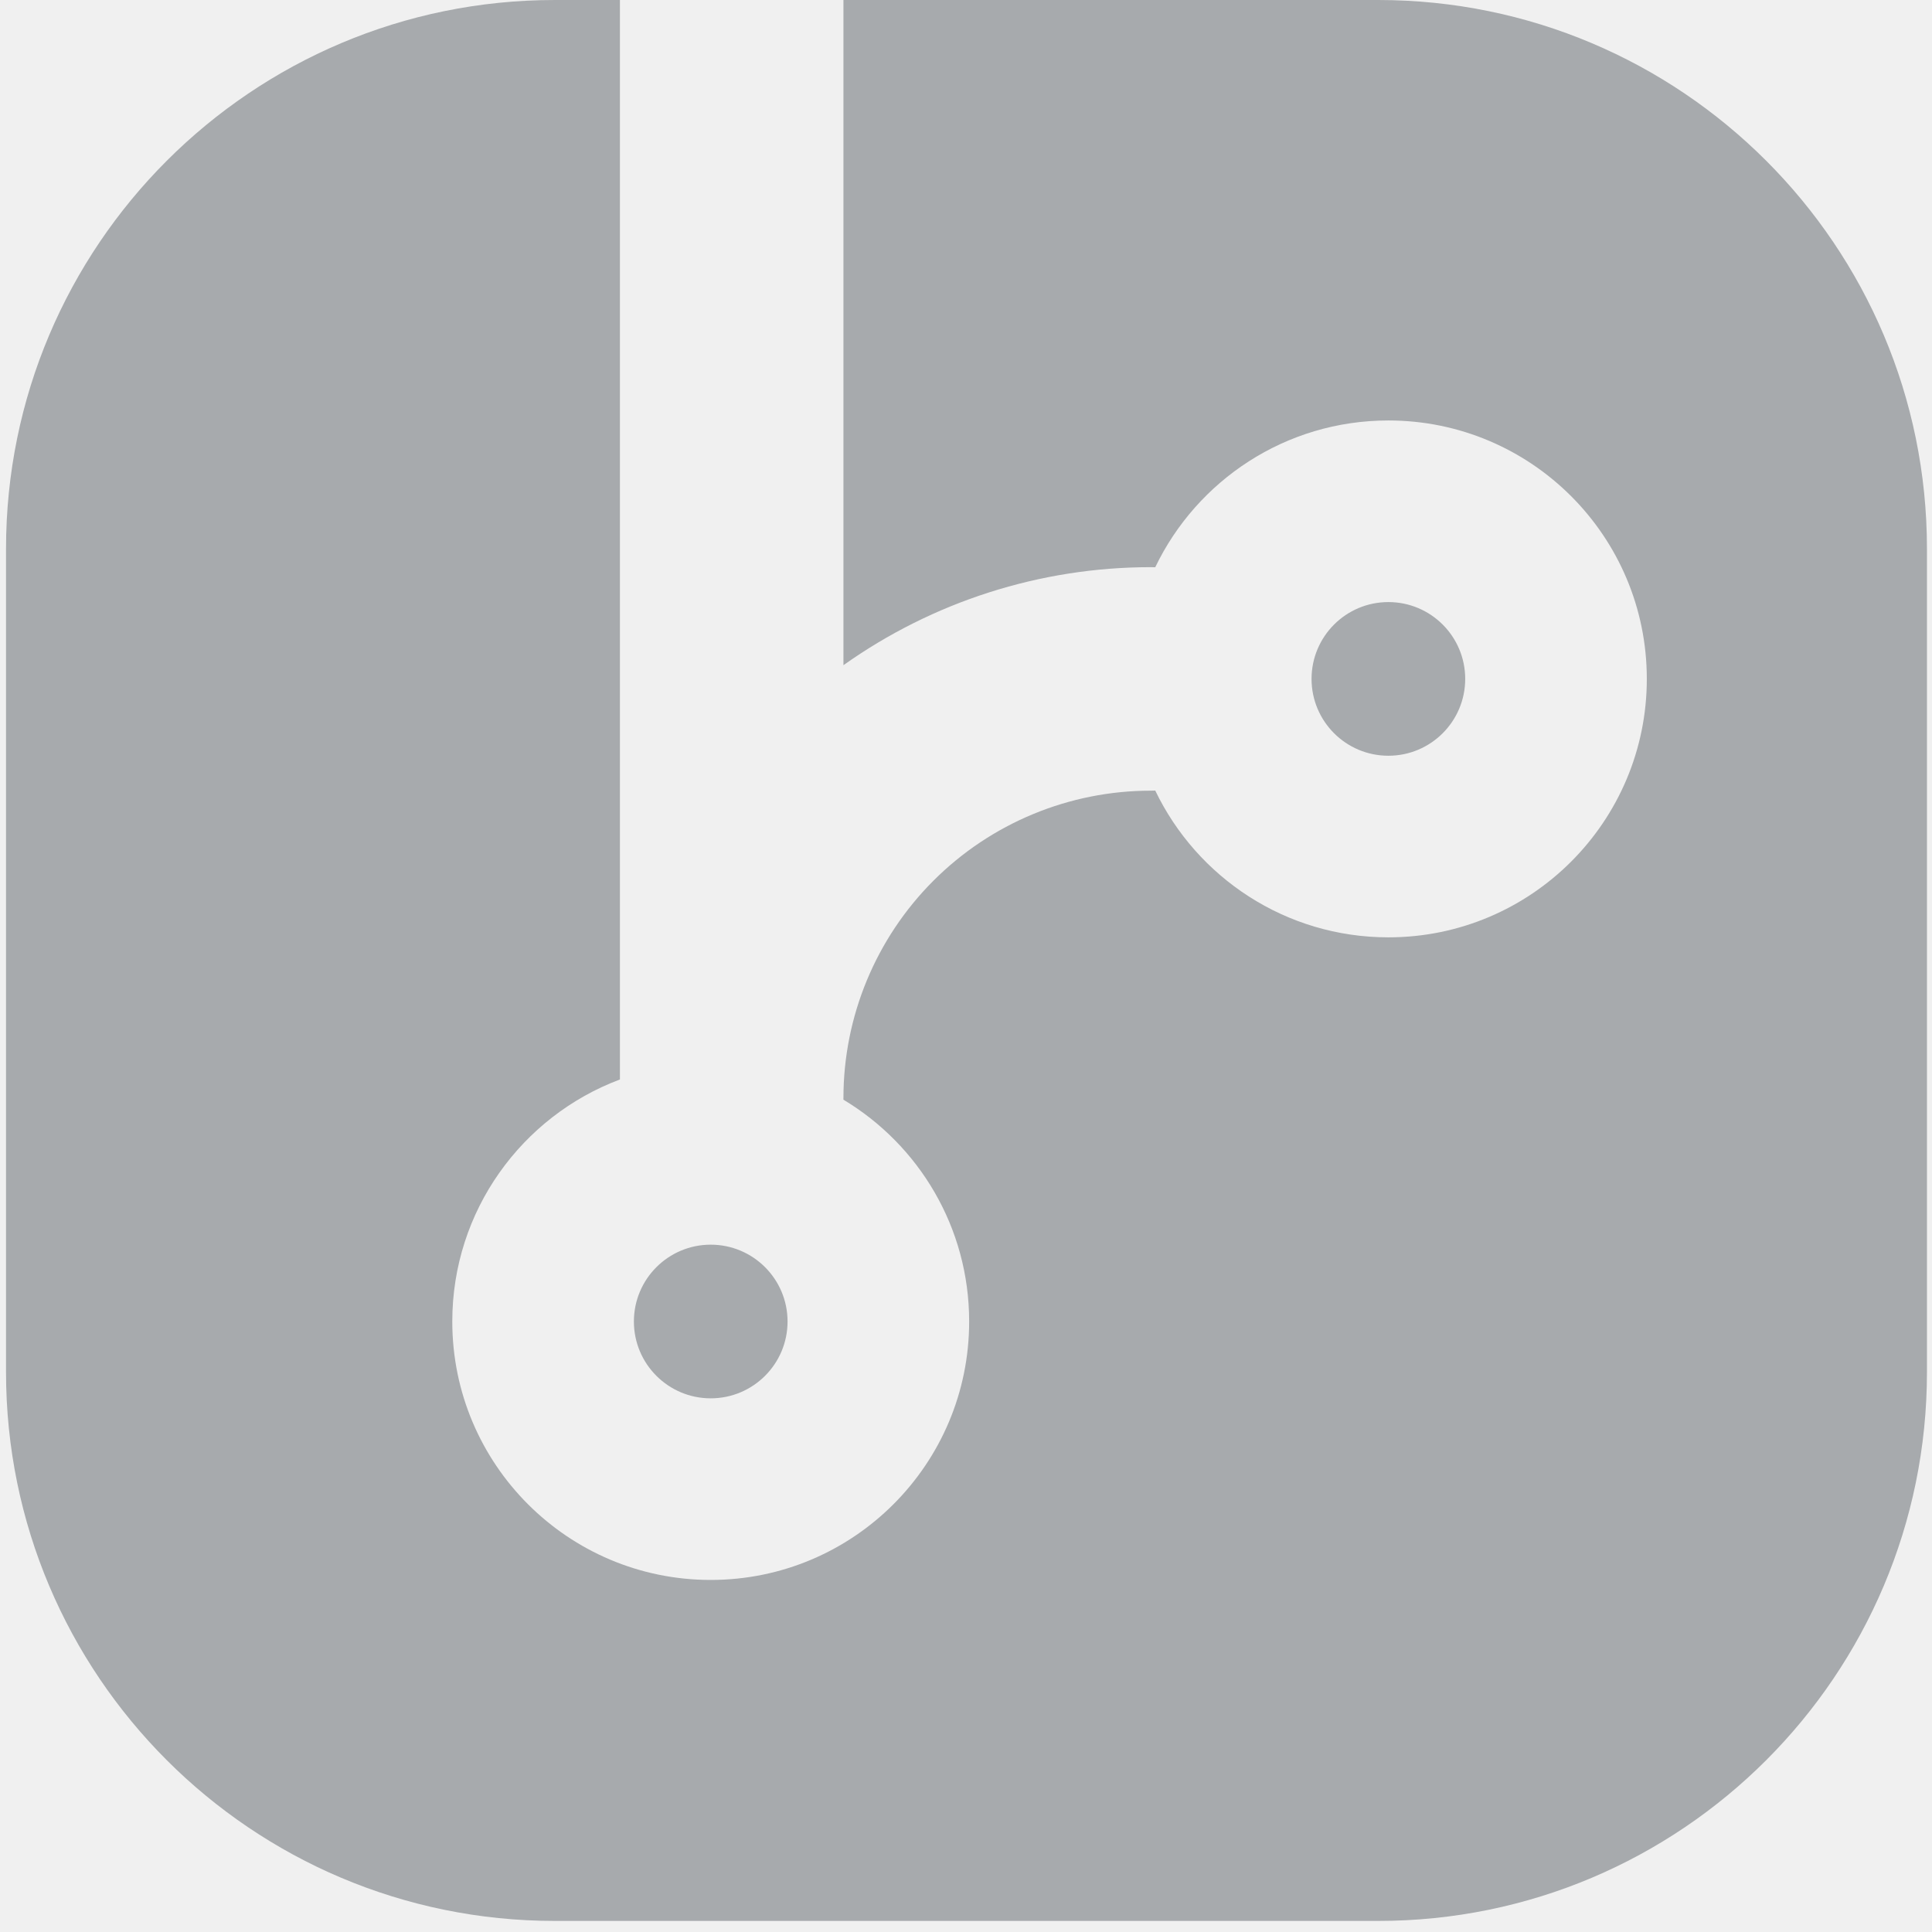
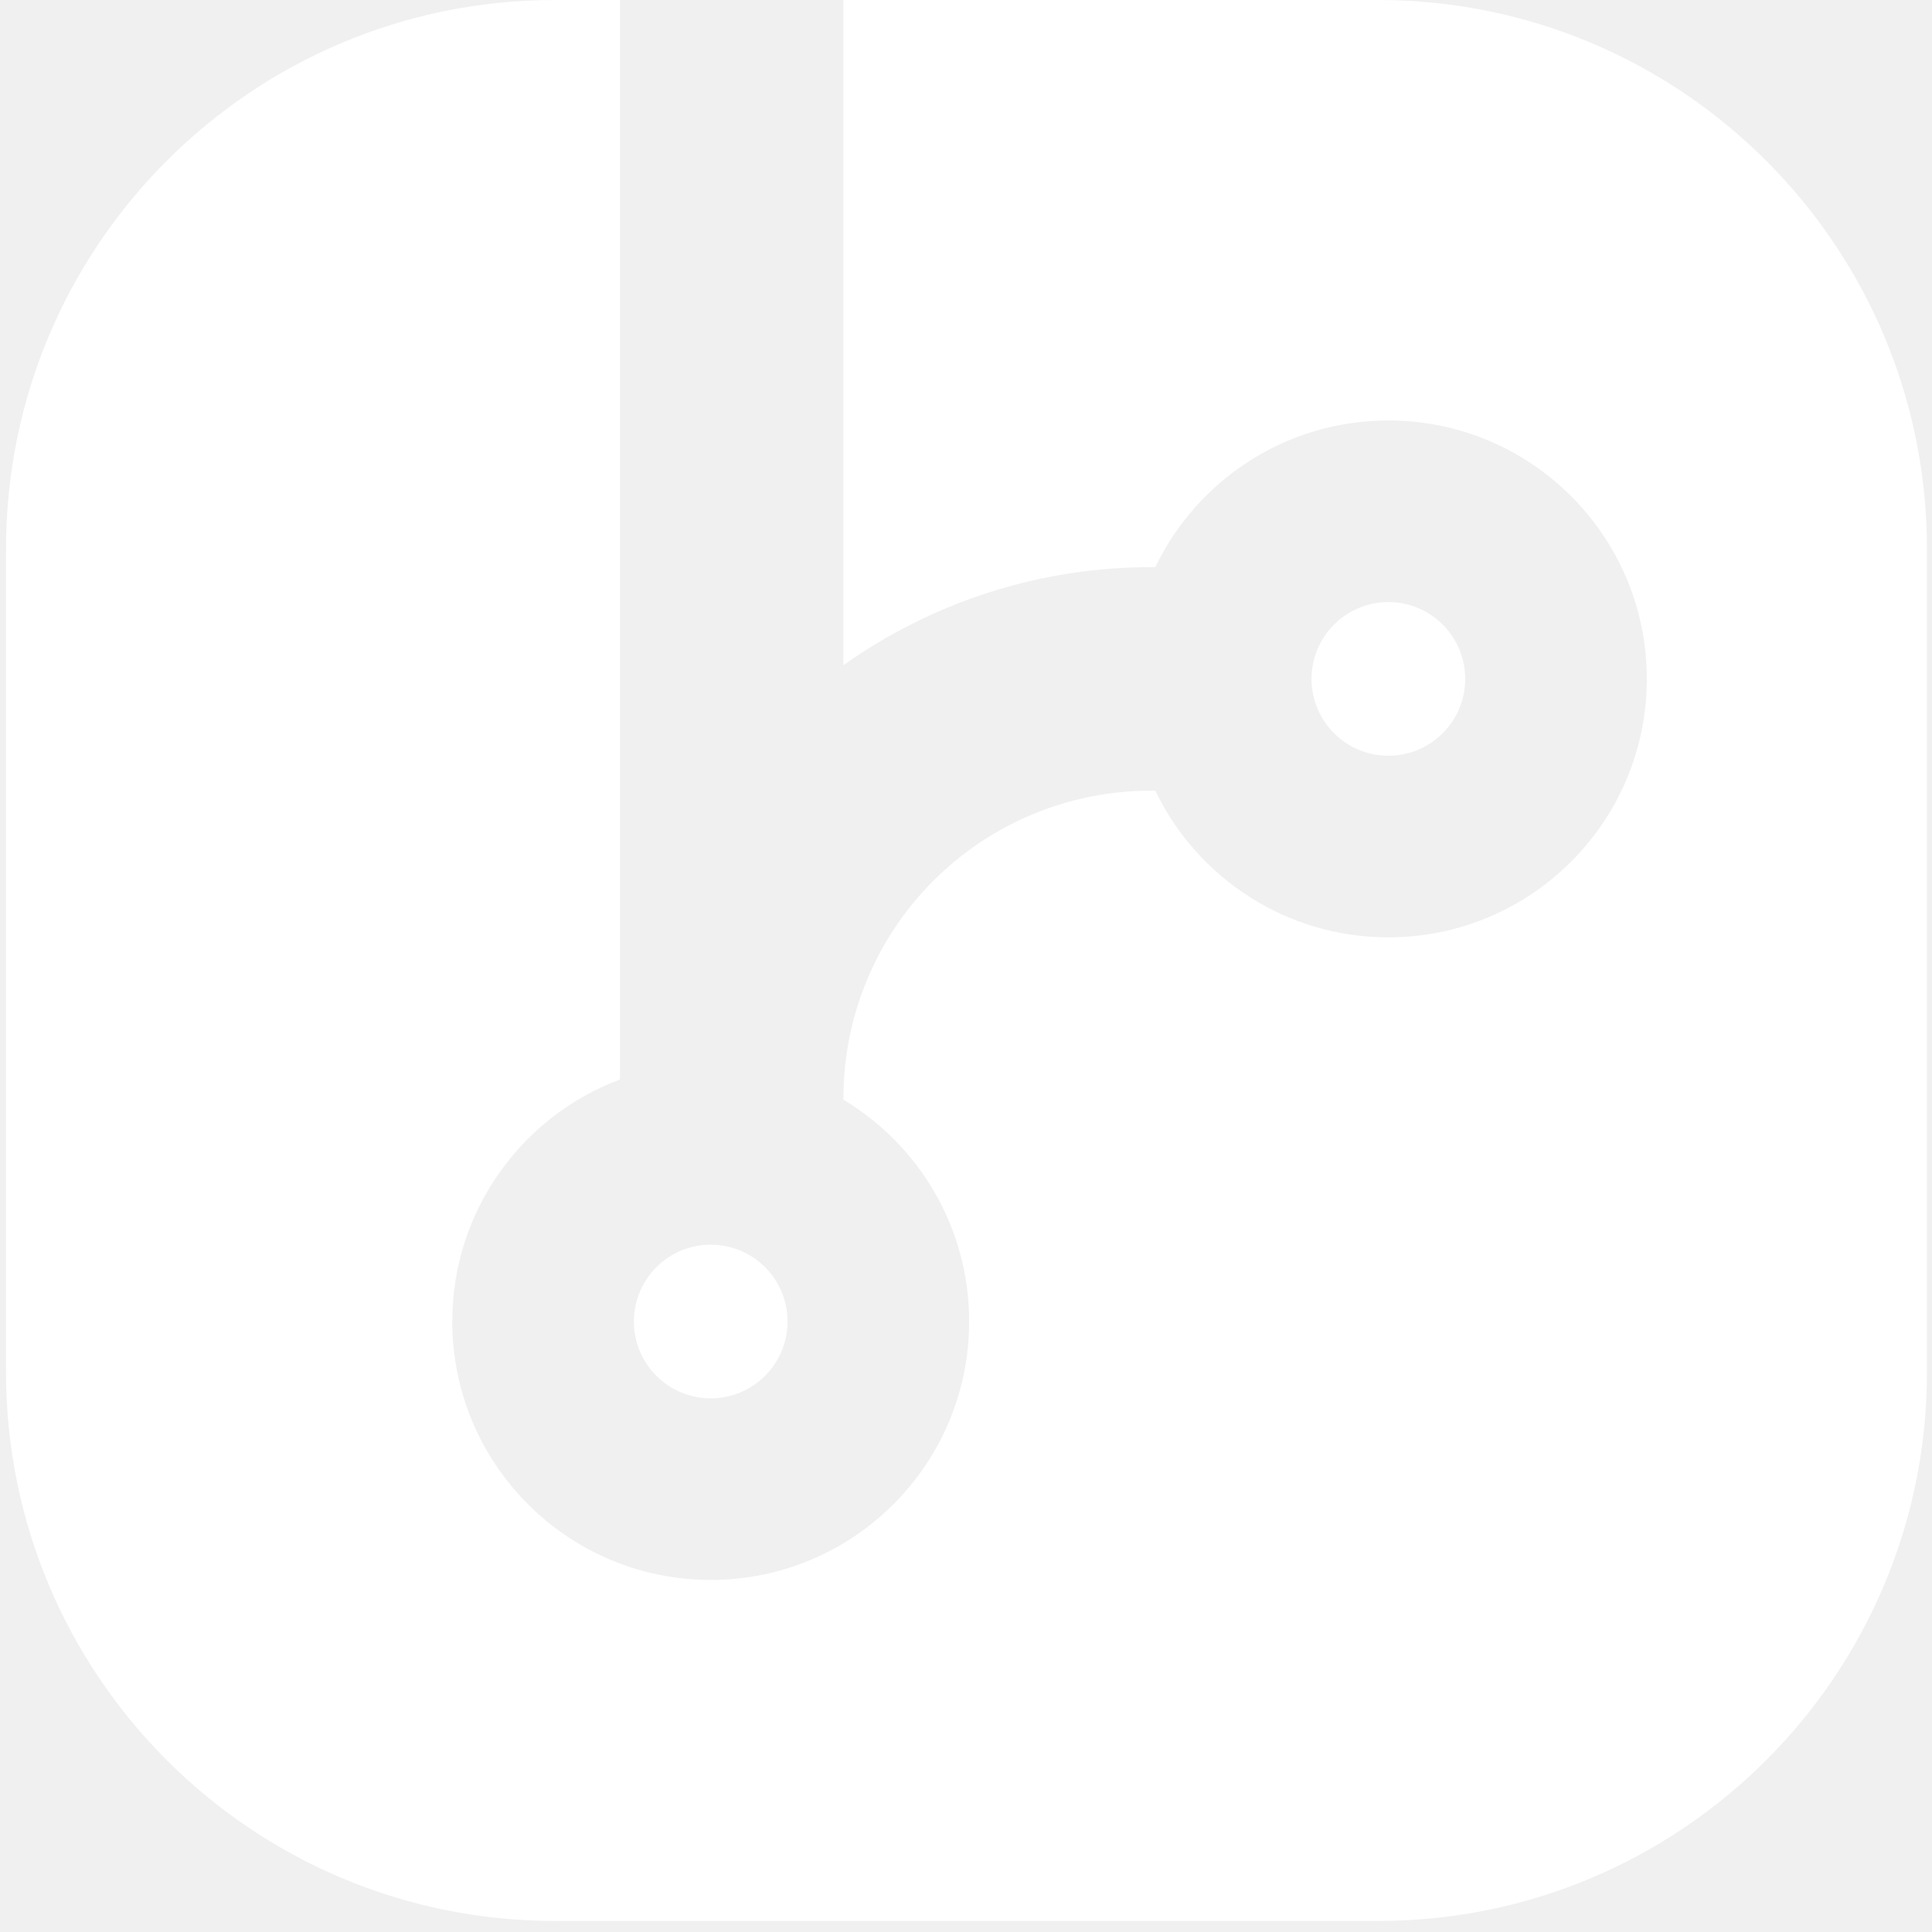
<svg xmlns="http://www.w3.org/2000/svg" width="20" height="20" viewBox="0 0 486 486">
-   <path fill-rule="evenodd" clip-rule="evenodd" fill="#a7aaad" d="M139.577 0H346.67A138.061 138.061 0 0 1 484.731 138.061V345.154A138.061 138.061 0 0 1 346.67 483.215H139.577A138.061 138.061 0 0 1 1.516 345.154V138.061A138.061 138.061 0 0 1 139.577 0ZM184.056 -33.032C199.582 -33.032 212.168 -20.446 212.169 -4.92V167.332C234.608 151.398 261.592 142.672 289.478 142.672C289.855 142.672 290.23 142.681 290.604 142.696C301.083 120.852 323.405 105.77 349.251 105.77C385.155 105.77 414.26 134.876 414.261 170.78C414.261 206.684 385.155 235.791 349.251 235.791C323.408 235.791 301.088 220.711 290.607 198.872C290.233 198.887 289.856 198.897 289.478 198.897C268.975 198.897 249.309 207.041 234.811 221.539C220.313 236.038 212.169 255.703 212.169 276.206C212.169 276.348 212.165 276.489 212.163 276.629C231.112 287.989 243.794 308.727 243.794 332.428C243.794 368.332 214.688 397.438 178.784 397.438C142.88 397.438 113.774 368.332 113.774 332.428C113.774 304.561 131.307 280.79 155.944 271.544V-4.92C155.944 -20.446 168.53 -33.032 184.056 -33.032ZM178.784 313.1C168.11 313.101 159.457 321.753 159.457 332.428C159.457 343.102 168.11 351.755 178.784 351.755C189.458 351.755 198.111 343.102 198.111 332.428C198.111 321.753 189.459 313.1 178.784 313.1ZM349.251 151.453C338.577 151.453 329.924 160.106 329.923 170.78C329.923 181.454 338.577 190.108 349.251 190.108C359.925 190.108 368.578 181.454 368.578 170.78C368.578 160.106 359.925 151.453 349.251 151.453Z" />
+   <path fill-rule="evenodd" clip-rule="evenodd" fill="#ffffff" d="M139.577 0H346.67A138.061 138.061 0 0 1 484.731 138.061V345.154A138.061 138.061 0 0 1 346.67 483.215H139.577A138.061 138.061 0 0 1 1.516 345.154V138.061A138.061 138.061 0 0 1 139.577 0ZM184.056 -33.032C199.582 -33.032 212.168 -20.446 212.169 -4.92V167.332C234.608 151.398 261.592 142.672 289.478 142.672C289.855 142.672 290.23 142.681 290.604 142.696C301.083 120.852 323.405 105.77 349.251 105.77C385.155 105.77 414.26 134.876 414.261 170.78C414.261 206.684 385.155 235.791 349.251 235.791C323.408 235.791 301.088 220.711 290.607 198.872C290.233 198.887 289.856 198.897 289.478 198.897C268.975 198.897 249.309 207.041 234.811 221.539C220.313 236.038 212.169 255.703 212.169 276.206C212.169 276.348 212.165 276.489 212.163 276.629C231.112 287.989 243.794 308.727 243.794 332.428C243.794 368.332 214.688 397.438 178.784 397.438C142.88 397.438 113.774 368.332 113.774 332.428C113.774 304.561 131.307 280.79 155.944 271.544V-4.92C155.944 -20.446 168.53 -33.032 184.056 -33.032ZM178.784 313.1C168.11 313.101 159.457 321.753 159.457 332.428C159.457 343.102 168.11 351.755 178.784 351.755C189.458 351.755 198.111 343.102 198.111 332.428C198.111 321.753 189.459 313.1 178.784 313.1ZM349.251 151.453C338.577 151.453 329.924 160.106 329.923 170.78C329.923 181.454 338.577 190.108 349.251 190.108C359.925 190.108 368.578 181.454 368.578 170.78C368.578 160.106 359.925 151.453 349.251 151.453Z" />
</svg>
